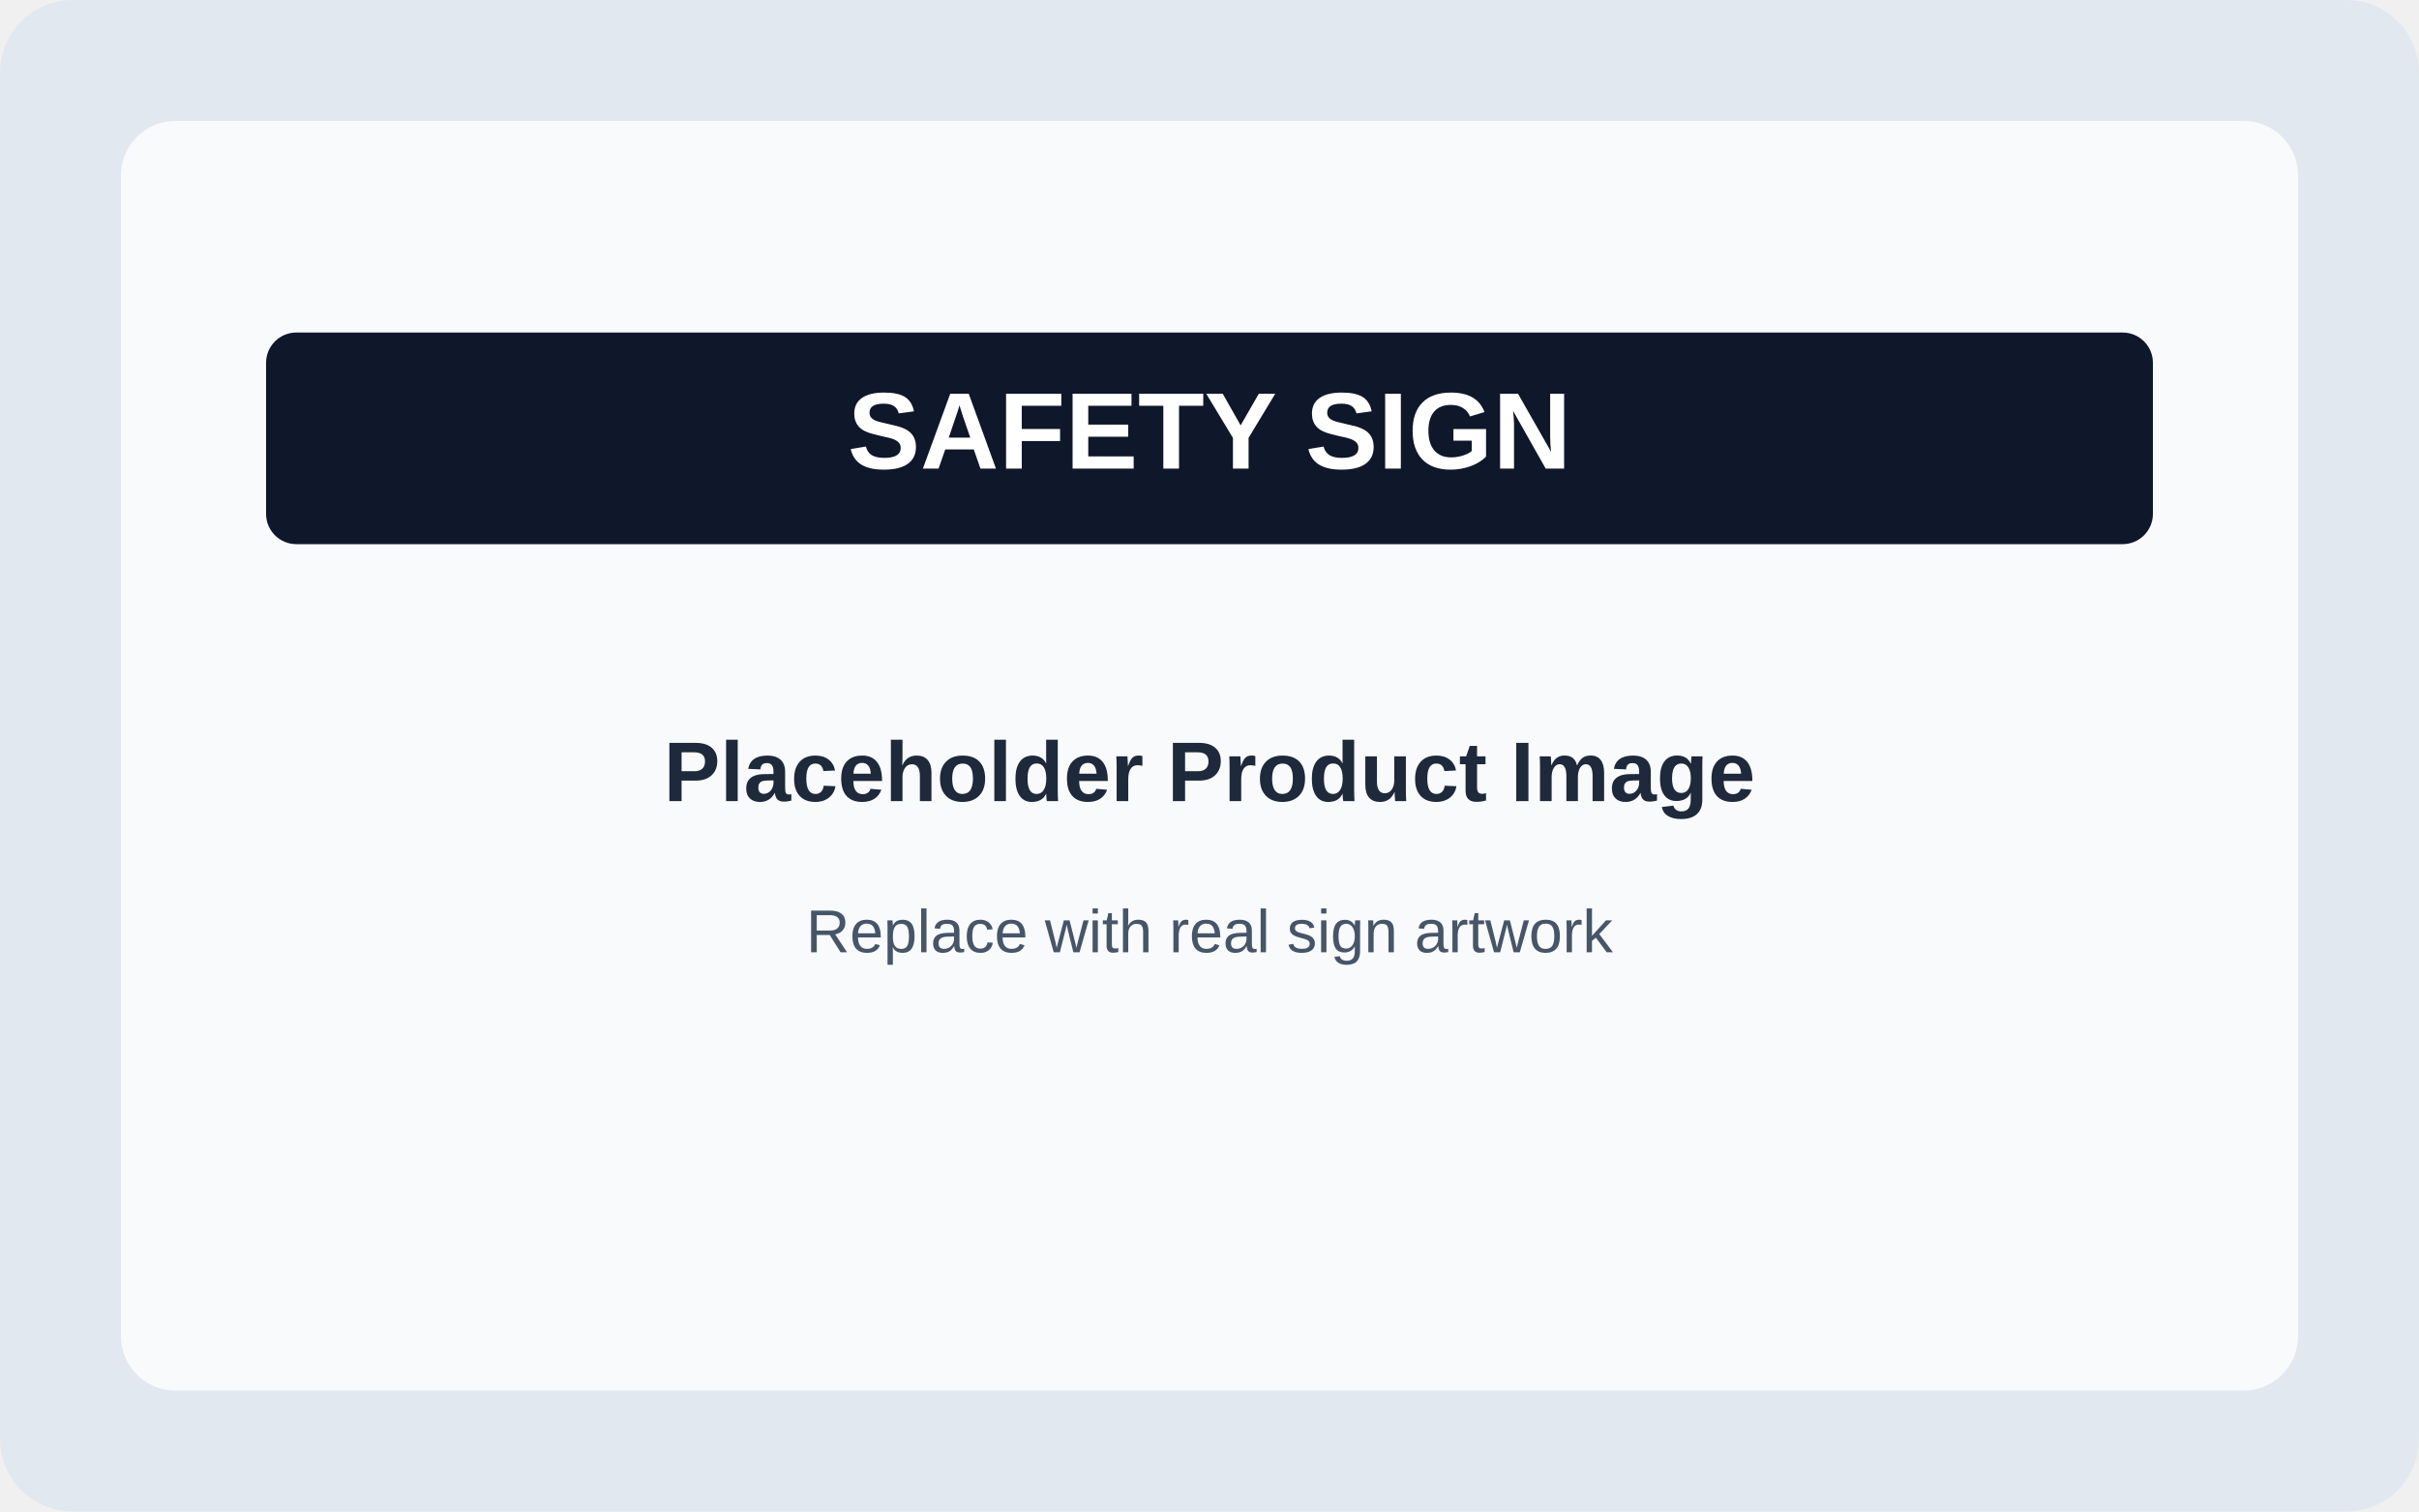
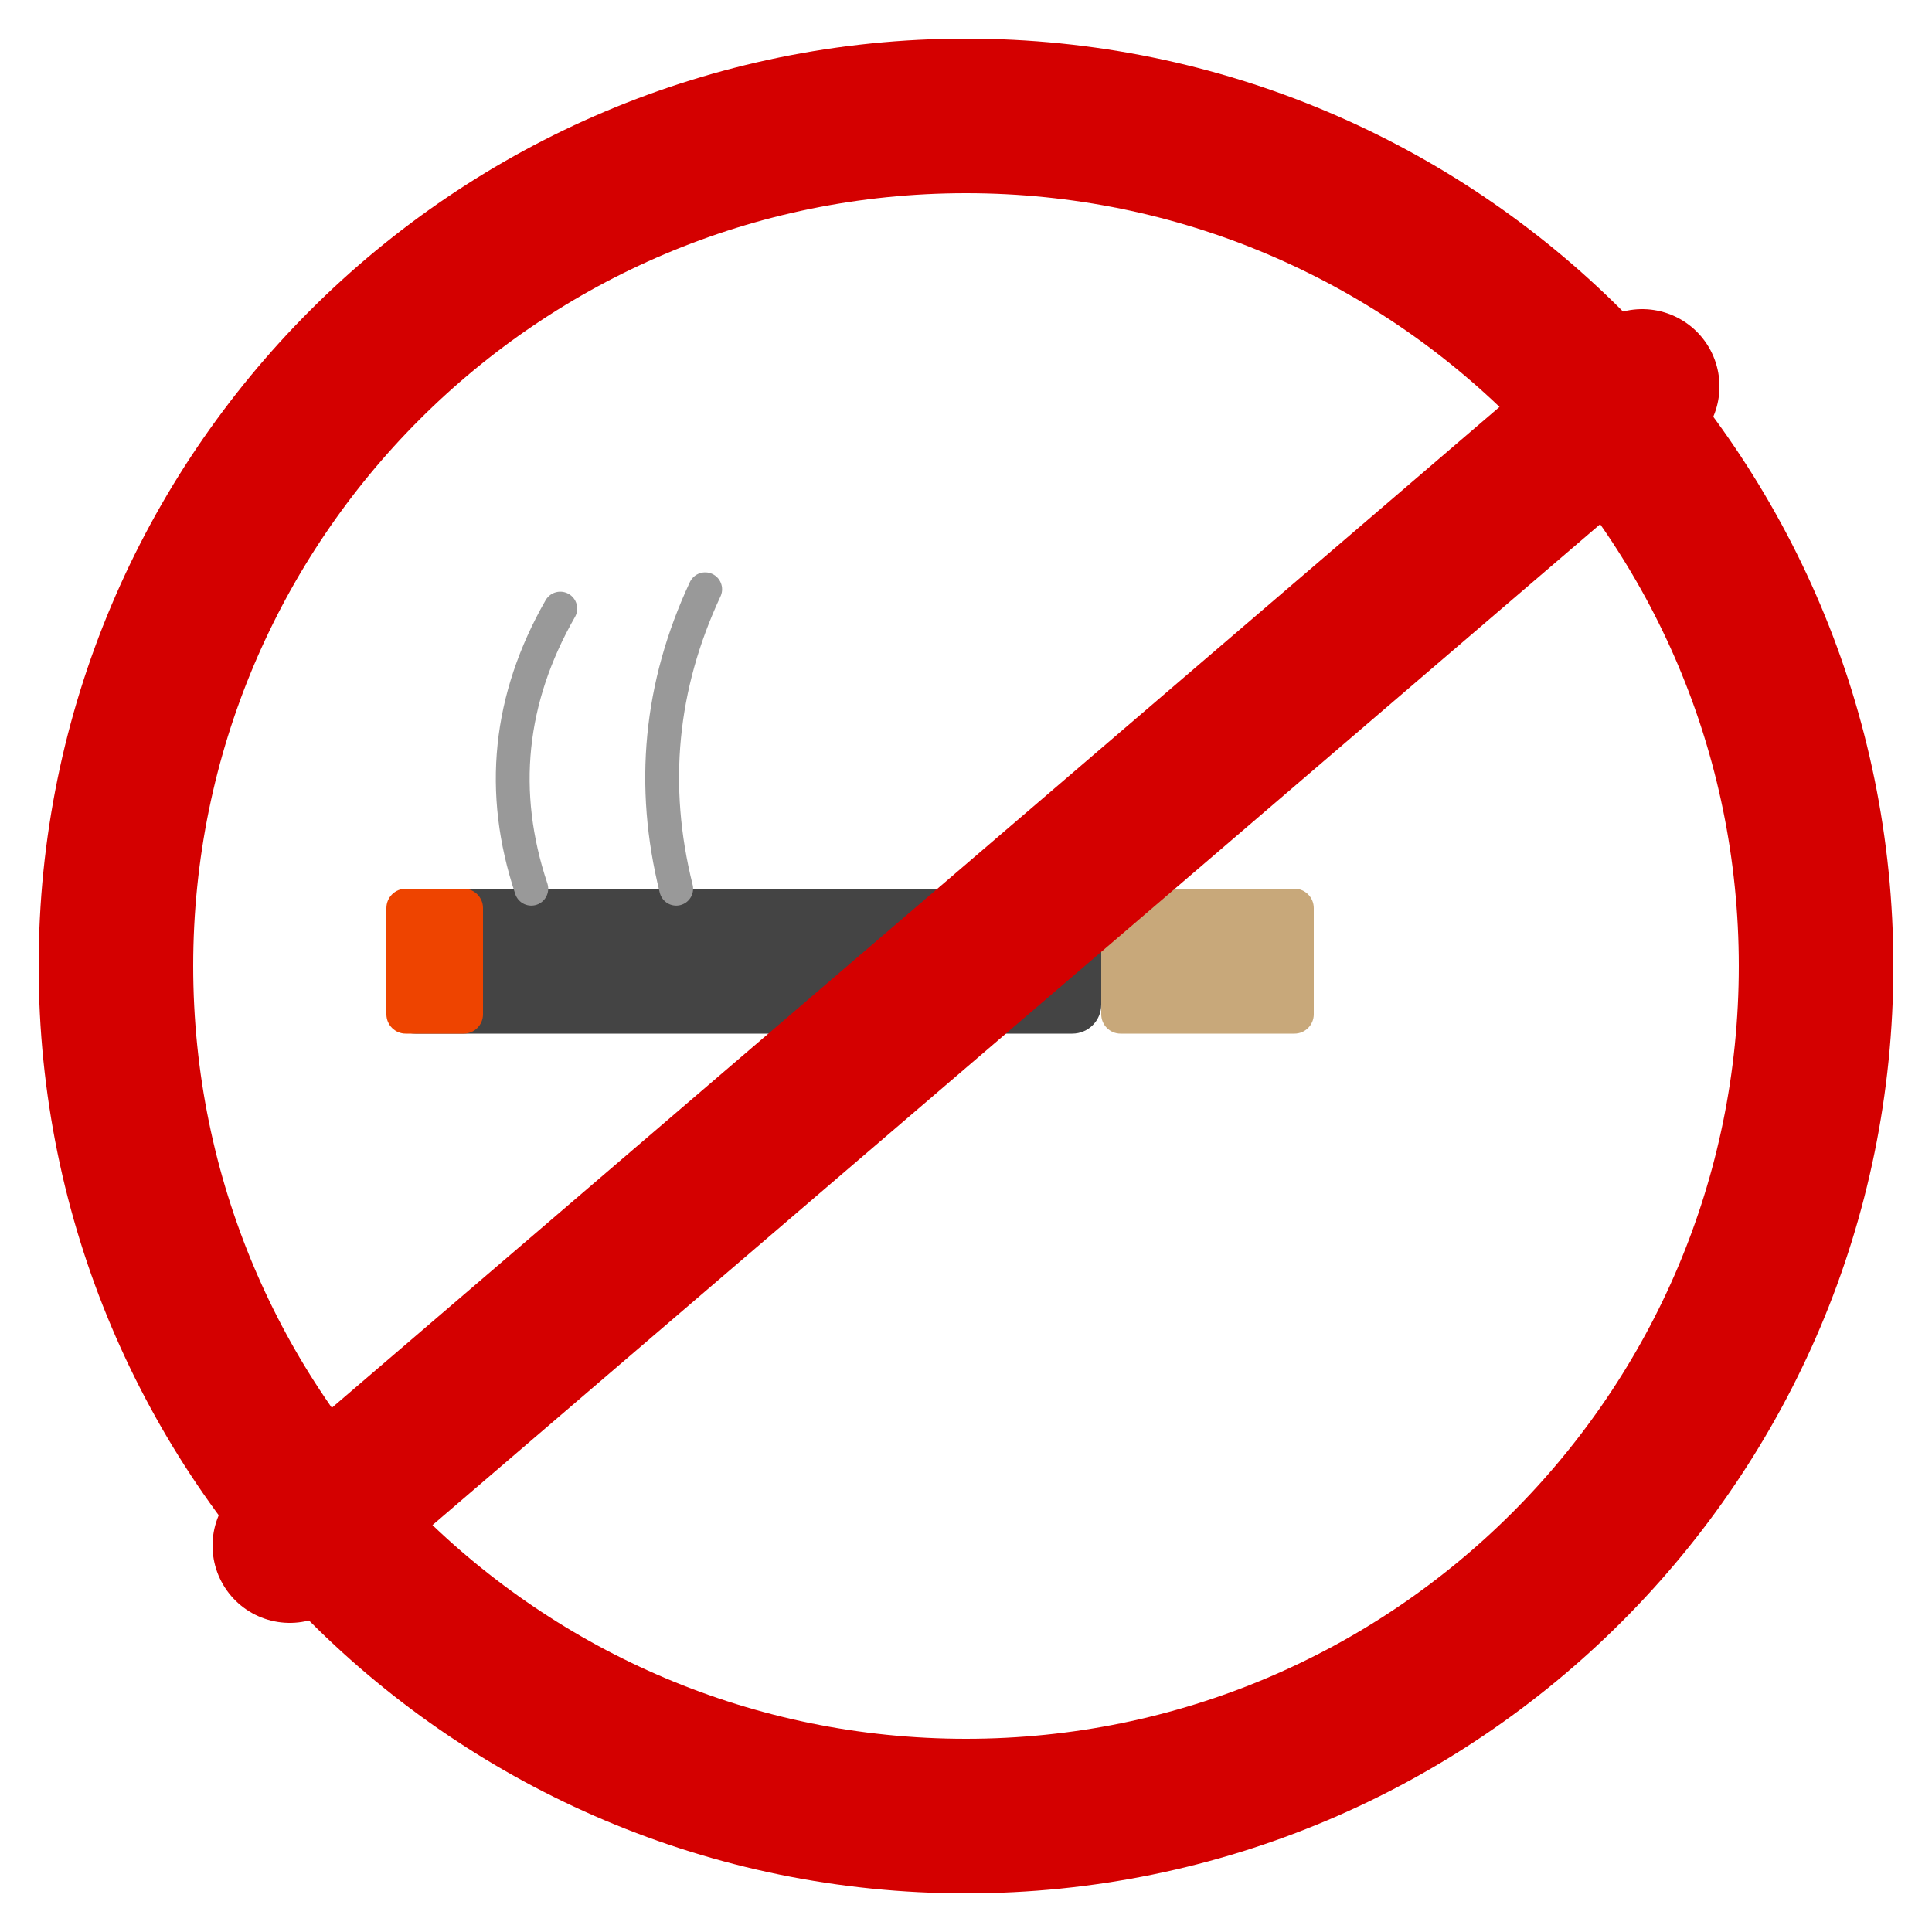
- <svg xmlns="http://www.w3.org/2000/svg" width="800" height="500" viewBox="0 0 800 500" fill="none">
-   <rect width="800" height="500" rx="24" fill="#E2E8F0" />
-   <rect x="40" y="40" width="720" height="420" rx="18" fill="#F8FAFC" />
-   <rect x="88" y="110" width="624" height="70" rx="10" fill="#0F172A" />
-   <text x="400" y="155" text-anchor="middle" font-family="Arial, sans-serif" font-size="36" font-weight="700" fill="#FFFFFF">SAFETY SIGN</text>
-   <text x="400" y="265" text-anchor="middle" font-family="Arial, sans-serif" font-size="28" font-weight="600" fill="#1E293B">Placeholder Product Image</text>
-   <text x="400" y="315" text-anchor="middle" font-family="Arial, sans-serif" font-size="20" fill="#475569">Replace with real sign artwork</text>
+ <svg xmlns="http://www.w3.org/2000/svg" viewBox="0 0 200 200">
+   <rect width="200" height="200" fill="#fff" />
+   <circle cx="100" cy="100" r="88" fill="white" />
+   <circle cx="100" cy="100" r="88" fill="none" stroke="#D40000" stroke-width="16" />
+   <rect x="40" y="92" width="74" height="15" rx="3" fill="#444" />
+   <rect x="114" y="92" width="22" height="15" rx="2" fill="#c8a87a" />
+   <rect x="40" y="92" width="10" height="15" rx="2" fill="#ee4400" />
+   <path d="M55,92 Q50,77 58,63" fill="none" stroke="#999" stroke-width="3.5" stroke-linecap="round" />
+   <path d="M70,92 Q66,76 73,61" fill="none" stroke="#999" stroke-width="3.5" stroke-linecap="round" />
+   <line x1="30" y1="160" x2="170" y2="40" stroke="#D40000" stroke-width="16" stroke-linecap="round" />
</svg>
